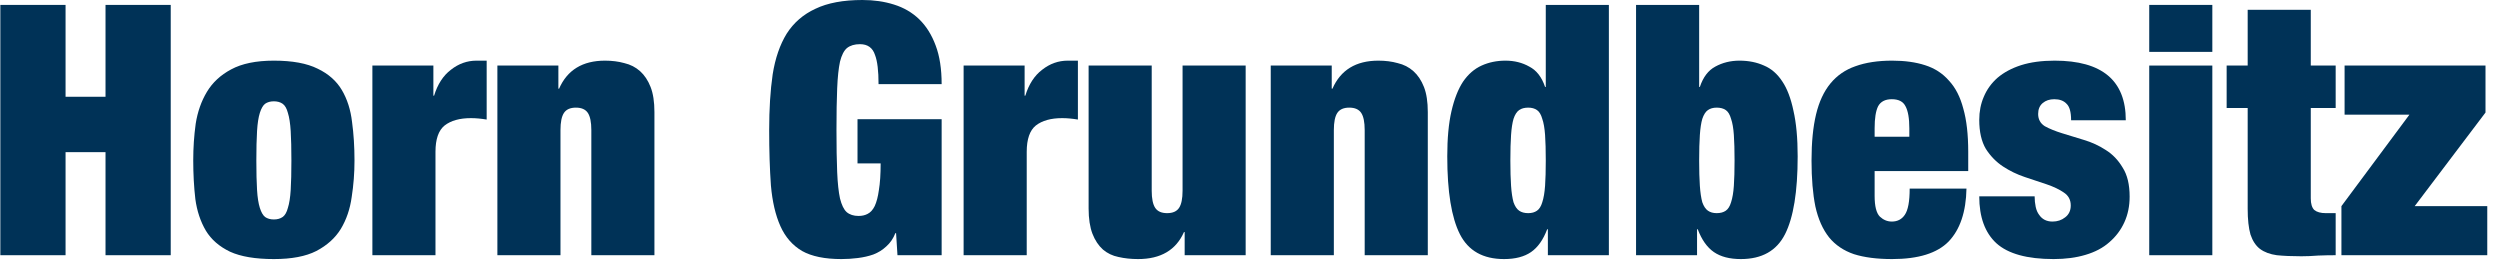
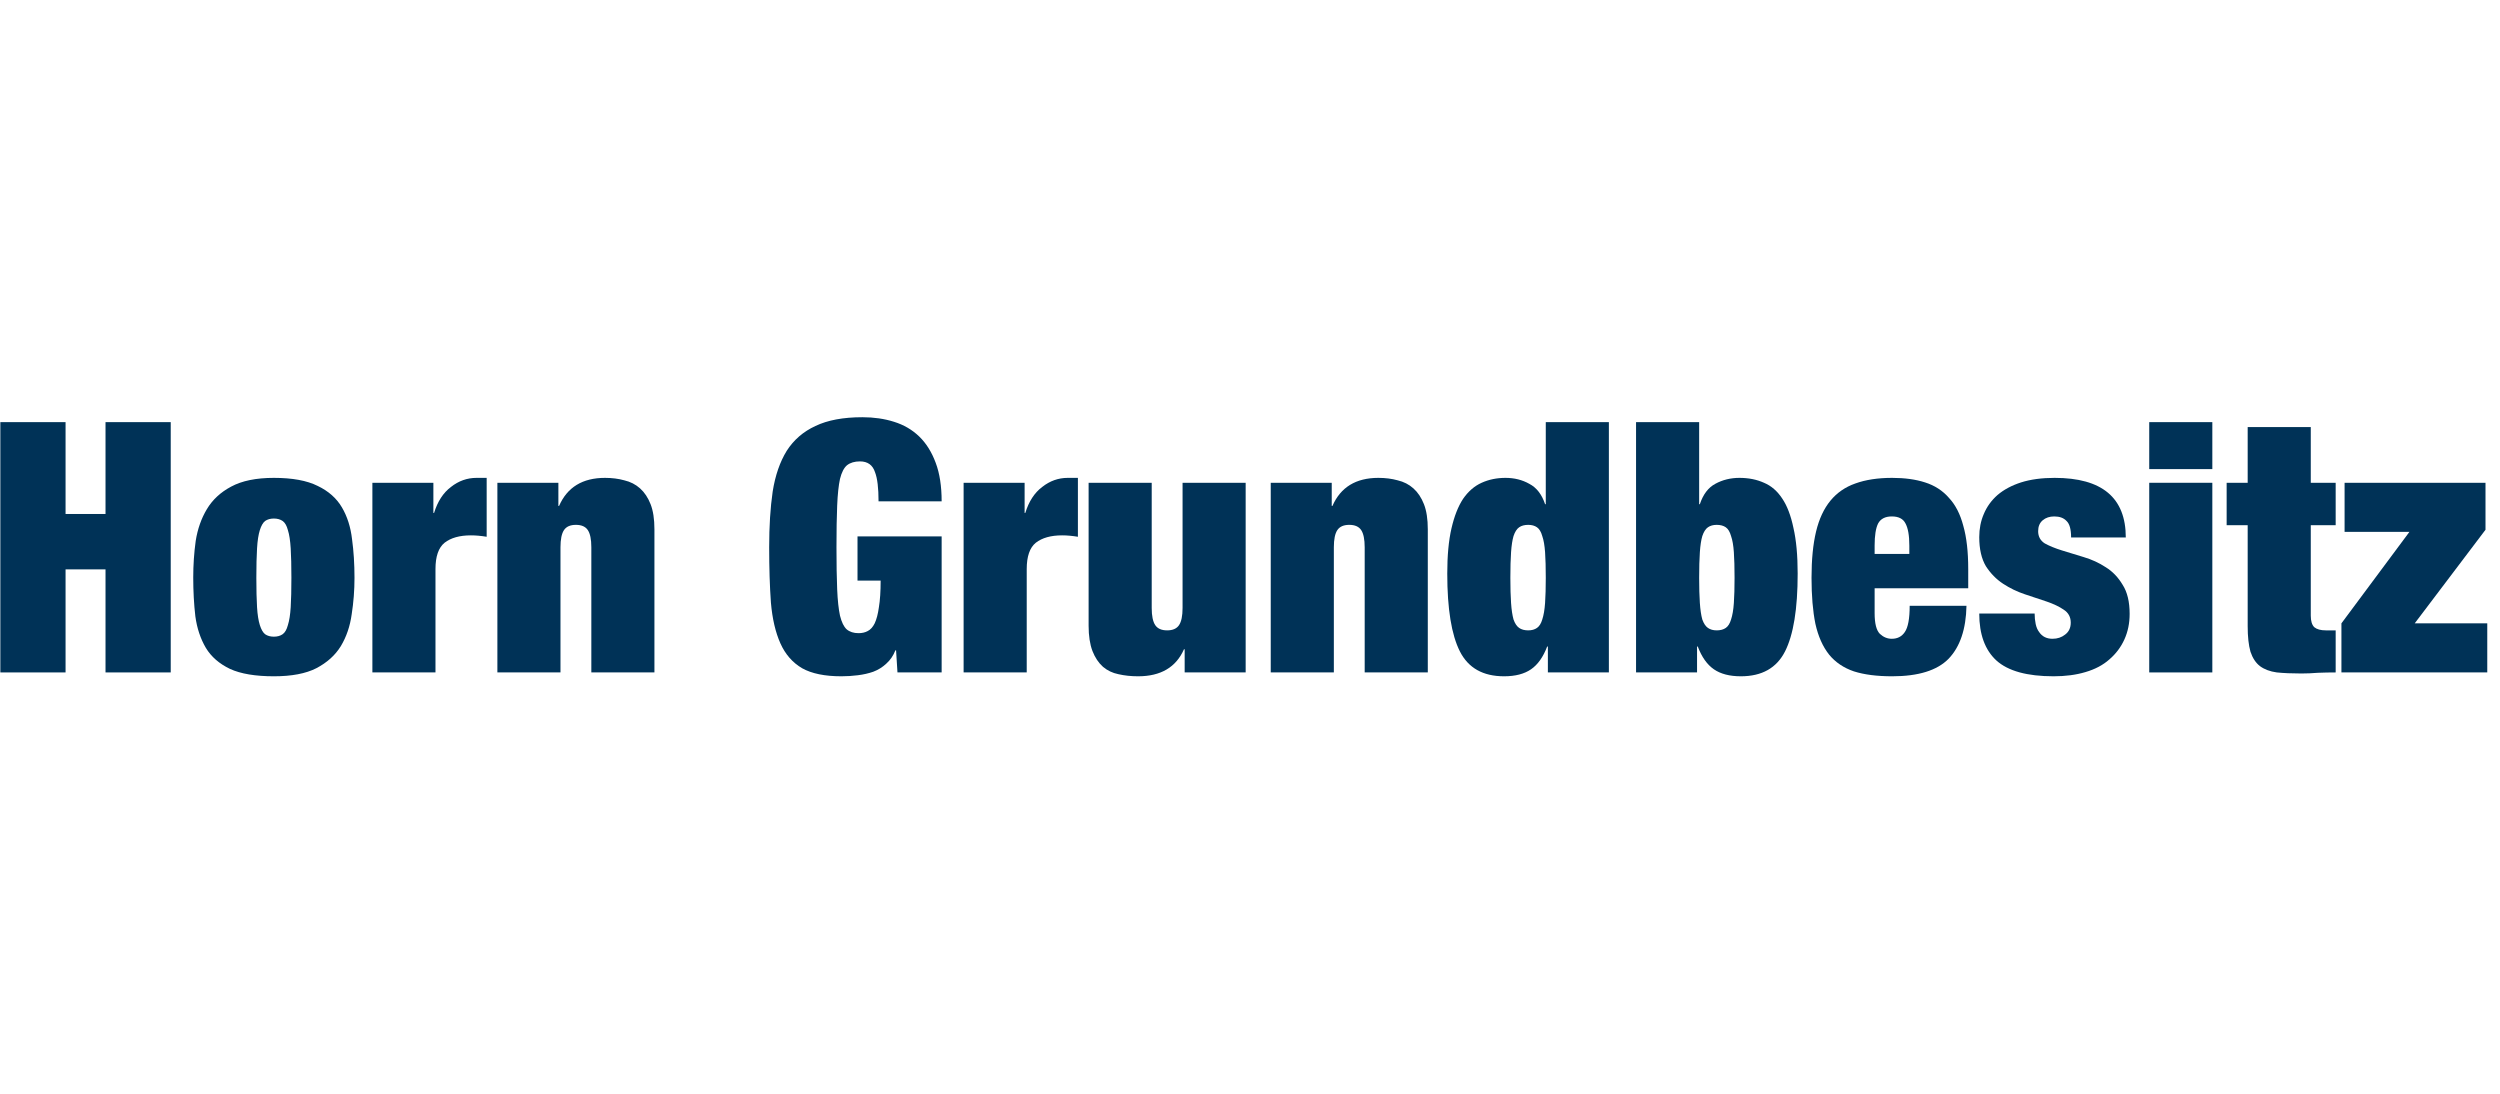
- <svg xmlns="http://www.w3.org/2000/svg" width="193" height="20" viewBox="0 0 193 20" fill="none">
+ <svg xmlns="http://www.w3.org/2000/svg" width="663" height="290" viewBox="0 0 193 20" fill="none">
  <path d="M0.027 0.379V19.702H5.061V11.746H8.146V19.702H13.18V0.379H8.146V7.47H5.061V0.379H0.027Z" fill="#003257" />
  <path d="M19.79 12.395C19.79 11.475 19.808 10.717 19.844 10.122C19.88 9.526 19.952 9.057 20.06 8.714C20.169 8.372 20.304 8.137 20.466 8.011C20.647 7.885 20.872 7.821 21.143 7.821C21.413 7.821 21.639 7.885 21.82 8.011C22 8.137 22.135 8.372 22.225 8.714C22.334 9.057 22.406 9.526 22.442 10.122C22.478 10.717 22.496 11.475 22.496 12.395C22.496 13.315 22.478 14.073 22.442 14.668C22.406 15.246 22.334 15.706 22.225 16.049C22.135 16.392 22 16.626 21.82 16.752C21.639 16.879 21.413 16.942 21.143 16.942C20.872 16.942 20.647 16.879 20.466 16.752C20.304 16.626 20.169 16.392 20.06 16.049C19.952 15.706 19.88 15.246 19.844 14.668C19.808 14.073 19.79 13.315 19.79 12.395ZM27.367 12.395C27.367 11.331 27.304 10.338 27.178 9.418C27.07 8.48 26.808 7.659 26.393 6.955C25.978 6.252 25.356 5.701 24.526 5.304C23.696 4.889 22.568 4.682 21.143 4.682C19.772 4.682 18.671 4.908 17.841 5.359C17.029 5.792 16.407 6.369 15.974 7.091C15.541 7.812 15.252 8.633 15.108 9.553C14.981 10.474 14.918 11.412 14.918 12.368C14.918 13.433 14.972 14.434 15.081 15.372C15.207 16.292 15.478 17.104 15.893 17.808C16.308 18.494 16.93 19.035 17.76 19.432C18.59 19.811 19.718 20 21.143 20C22.514 20 23.606 19.793 24.418 19.378C25.247 18.945 25.879 18.376 26.312 17.672C26.745 16.951 27.025 16.13 27.151 15.21C27.295 14.29 27.367 13.351 27.367 12.395Z" fill="#003257" />
  <path d="M28.748 5.061V19.702H33.619V11.719C33.619 10.744 33.854 10.068 34.323 9.689C34.81 9.31 35.487 9.12 36.353 9.12C36.551 9.12 36.749 9.129 36.948 9.148C37.147 9.166 37.354 9.193 37.571 9.229V4.682H36.786C36.064 4.682 35.405 4.917 34.81 5.386C34.215 5.837 33.782 6.504 33.511 7.388H33.457V5.061H28.748Z" fill="#003257" />
  <path d="M38.398 5.061V19.702H43.269V10.041C43.269 9.427 43.359 8.985 43.54 8.714C43.72 8.444 44.027 8.309 44.46 8.309C44.893 8.309 45.2 8.444 45.38 8.714C45.56 8.985 45.651 9.427 45.651 10.041V19.702H50.522V8.66C50.522 7.866 50.423 7.217 50.224 6.712C50.026 6.207 49.755 5.801 49.413 5.494C49.07 5.187 48.664 4.98 48.195 4.871C47.744 4.745 47.247 4.682 46.706 4.682C44.974 4.682 43.792 5.404 43.161 6.847H43.107V5.061H38.398Z" fill="#003257" />
  <path d="M66.2 9.202V12.612H67.986C67.986 13.442 67.941 14.127 67.851 14.668C67.779 15.192 67.67 15.607 67.526 15.913C67.382 16.202 67.201 16.401 66.985 16.509C66.786 16.617 66.552 16.671 66.281 16.671C65.902 16.671 65.596 16.572 65.361 16.373C65.144 16.175 64.973 15.823 64.847 15.318C64.739 14.813 64.666 14.136 64.63 13.288C64.594 12.422 64.576 11.34 64.576 10.041C64.576 8.742 64.594 7.668 64.63 6.82C64.666 5.954 64.739 5.268 64.847 4.763C64.973 4.258 65.153 3.906 65.388 3.708C65.641 3.509 65.974 3.41 66.389 3.41C66.985 3.41 67.373 3.69 67.553 4.249C67.734 4.718 67.824 5.467 67.824 6.495H72.695C72.695 5.323 72.542 4.33 72.235 3.518C71.928 2.688 71.504 2.012 70.963 1.488C70.422 0.965 69.772 0.586 69.015 0.352C68.275 0.117 67.463 0 66.579 0C65.099 0 63.891 0.226 62.952 0.677C62.014 1.11 61.274 1.75 60.733 2.598C60.21 3.446 59.849 4.493 59.651 5.737C59.47 6.982 59.38 8.417 59.38 10.041C59.38 11.646 59.425 13.072 59.515 14.317C59.623 15.562 59.867 16.608 60.246 17.456C60.625 18.304 61.184 18.945 61.924 19.378C62.664 19.793 63.674 20 64.955 20C65.388 20 65.812 19.973 66.227 19.919C66.66 19.865 67.057 19.774 67.418 19.648C67.797 19.504 68.13 19.296 68.419 19.026C68.726 18.755 68.96 18.412 69.123 17.997H69.177L69.285 19.702H72.695V9.202H66.2Z" fill="#003257" />
  <path d="M74.391 5.061V19.702H79.263V11.719C79.263 10.744 79.497 10.068 79.966 9.689C80.453 9.31 81.13 9.12 81.996 9.12C82.195 9.12 82.393 9.129 82.591 9.148C82.79 9.166 82.997 9.193 83.214 9.229V4.682H82.429C81.707 4.682 81.049 4.917 80.453 5.386C79.858 5.837 79.425 6.504 79.154 7.388H79.1V5.061H74.391Z" fill="#003257" />
  <path d="M84.041 5.061V16.103C84.041 16.879 84.14 17.528 84.339 18.051C84.537 18.557 84.808 18.963 85.151 19.269C85.493 19.558 85.89 19.747 86.341 19.838C86.811 19.946 87.316 20 87.857 20C89.607 20 90.789 19.305 91.402 17.916H91.456V19.702H96.165V5.061H91.294V14.723C91.294 15.336 91.204 15.778 91.023 16.049C90.843 16.319 90.536 16.455 90.103 16.455C89.67 16.455 89.364 16.319 89.183 16.049C89.003 15.778 88.912 15.336 88.912 14.723V5.061H84.041Z" fill="#003257" />
  <path d="M98.101 5.061V19.702H102.973V10.041C102.973 9.427 103.063 8.985 103.243 8.714C103.424 8.444 103.731 8.309 104.164 8.309C104.597 8.309 104.903 8.444 105.084 8.714C105.264 8.985 105.354 9.427 105.354 10.041V19.702H110.226V8.66C110.226 7.866 110.127 7.217 109.928 6.712C109.73 6.207 109.459 5.801 109.116 5.494C108.773 5.187 108.368 4.98 107.898 4.871C107.447 4.745 106.951 4.682 106.41 4.682C104.678 4.682 103.496 5.404 102.865 6.847H102.81V5.061H98.101Z" fill="#003257" />
  <path d="M116.6 12.395C116.6 11.601 116.618 10.943 116.654 10.419C116.69 9.896 116.754 9.481 116.844 9.175C116.952 8.85 117.096 8.624 117.277 8.498C117.457 8.372 117.692 8.309 117.98 8.309C118.251 8.309 118.477 8.372 118.657 8.498C118.837 8.624 118.973 8.85 119.063 9.175C119.171 9.481 119.243 9.896 119.28 10.419C119.316 10.943 119.334 11.601 119.334 12.395C119.334 13.171 119.316 13.82 119.28 14.344C119.243 14.867 119.171 15.291 119.063 15.616C118.973 15.922 118.837 16.139 118.657 16.265C118.477 16.392 118.251 16.455 117.98 16.455C117.692 16.455 117.457 16.392 117.277 16.265C117.096 16.139 116.952 15.922 116.844 15.616C116.754 15.291 116.69 14.867 116.654 14.344C116.618 13.82 116.6 13.171 116.6 12.395ZM119.334 0.379V6.712H119.28C119.027 5.954 118.621 5.431 118.062 5.142C117.52 4.835 116.907 4.682 116.221 4.682C115.554 4.682 114.94 4.808 114.381 5.061C113.822 5.313 113.344 5.728 112.947 6.306C112.568 6.883 112.27 7.641 112.054 8.579C111.837 9.517 111.729 10.681 111.729 12.07C111.729 14.795 112.054 16.797 112.703 18.078C113.353 19.36 114.489 20 116.113 20C116.979 20 117.674 19.82 118.197 19.459C118.72 19.098 119.135 18.512 119.442 17.7H119.496V19.702H124.205V0.379H119.334Z" fill="#003257" />
  <path d="M131.175 12.395C131.175 11.601 131.193 10.943 131.229 10.419C131.265 9.896 131.328 9.481 131.418 9.175C131.527 8.85 131.671 8.624 131.851 8.498C132.032 8.372 132.257 8.309 132.528 8.309C132.817 8.309 133.051 8.372 133.232 8.498C133.412 8.624 133.547 8.85 133.638 9.175C133.746 9.481 133.818 9.896 133.854 10.419C133.89 10.943 133.908 11.601 133.908 12.395C133.908 13.171 133.89 13.82 133.854 14.344C133.818 14.867 133.746 15.291 133.638 15.616C133.547 15.922 133.412 16.139 133.232 16.265C133.051 16.392 132.817 16.455 132.528 16.455C132.257 16.455 132.032 16.392 131.851 16.265C131.671 16.139 131.527 15.922 131.418 15.616C131.328 15.291 131.265 14.867 131.229 14.344C131.193 13.82 131.175 13.171 131.175 12.395ZM126.303 0.379V19.702H131.012V17.7H131.067C131.373 18.512 131.788 19.098 132.311 19.459C132.835 19.82 133.529 20 134.395 20C136.019 20 137.156 19.36 137.805 18.078C138.455 16.797 138.78 14.795 138.78 12.07C138.78 10.663 138.671 9.49 138.455 8.552C138.256 7.596 137.968 6.838 137.589 6.279C137.21 5.701 136.741 5.295 136.182 5.061C135.622 4.808 134.991 4.682 134.287 4.682C133.602 4.682 132.979 4.835 132.42 5.142C131.878 5.431 131.482 5.954 131.229 6.712H131.175V0.379H126.303Z" fill="#003257" />
  <path d="M147.4 9.905V10.555H144.721V9.905C144.721 9.129 144.811 8.561 144.992 8.2C145.19 7.839 145.542 7.659 146.047 7.659C146.57 7.659 146.922 7.839 147.103 8.2C147.301 8.561 147.4 9.129 147.4 9.905ZM144.721 13.207H151.947V11.719C151.947 10.383 151.821 9.274 151.568 8.39C151.334 7.488 150.964 6.766 150.458 6.225C149.971 5.665 149.358 5.268 148.618 5.034C147.896 4.799 147.048 4.682 146.074 4.682C144.974 4.682 144.026 4.826 143.232 5.115C142.457 5.386 141.816 5.828 141.311 6.441C140.806 7.055 140.436 7.848 140.201 8.823C139.967 9.797 139.85 10.988 139.85 12.395C139.85 13.784 139.949 14.966 140.147 15.941C140.364 16.915 140.716 17.709 141.203 18.322C141.69 18.918 142.33 19.351 143.124 19.621C143.918 19.874 144.901 20 146.074 20C148.095 20 149.547 19.549 150.431 18.647C151.315 17.727 151.776 16.364 151.812 14.56H147.427C147.427 15.553 147.301 16.229 147.048 16.59C146.814 16.933 146.48 17.104 146.047 17.104C145.704 17.104 145.398 16.978 145.127 16.725C144.856 16.455 144.721 15.922 144.721 15.129V13.207Z" fill="#003257" />
  <path d="M157.074 15.156H152.798C152.798 16.761 153.24 17.97 154.124 18.782C155.026 19.594 156.497 20 158.535 20C159.456 20 160.277 19.892 160.998 19.675C161.738 19.459 162.351 19.134 162.839 18.701C163.344 18.268 163.732 17.754 164.002 17.158C164.273 16.563 164.408 15.904 164.408 15.183C164.408 14.245 164.228 13.496 163.867 12.936C163.524 12.359 163.091 11.908 162.568 11.583C162.045 11.24 161.476 10.979 160.863 10.798C160.268 10.618 159.708 10.447 159.185 10.284C158.662 10.122 158.22 9.941 157.859 9.743C157.516 9.526 157.345 9.211 157.345 8.796C157.345 8.435 157.462 8.155 157.696 7.957C157.931 7.758 158.229 7.659 158.59 7.659C159.005 7.659 159.32 7.776 159.537 8.011C159.771 8.227 159.889 8.651 159.889 9.283H164.111C164.111 6.216 162.279 4.682 158.617 4.682C157.624 4.682 156.758 4.799 156.019 5.034C155.297 5.268 154.692 5.593 154.205 6.008C153.736 6.423 153.384 6.91 153.15 7.47C152.915 8.011 152.798 8.606 152.798 9.256C152.798 10.176 152.969 10.925 153.312 11.502C153.673 12.061 154.115 12.512 154.638 12.855C155.162 13.198 155.721 13.469 156.316 13.667C156.93 13.866 157.498 14.055 158.021 14.236C158.544 14.416 158.978 14.623 159.32 14.858C159.681 15.092 159.862 15.426 159.862 15.859C159.862 16.256 159.717 16.563 159.429 16.779C159.158 16.996 158.833 17.104 158.454 17.104C158.003 17.104 157.66 16.933 157.426 16.59C157.3 16.428 157.209 16.22 157.155 15.967C157.101 15.715 157.074 15.444 157.074 15.156Z" fill="#003257" />
  <path d="M165.921 0.379V4.005H170.792V0.379H165.921ZM165.921 5.061V19.702H170.792V5.061H165.921Z" fill="#003257" />
  <path d="M171.897 5.061V8.336H173.521V16.13C173.521 16.942 173.593 17.6 173.737 18.105C173.9 18.593 174.143 18.963 174.468 19.215C174.811 19.468 175.244 19.63 175.767 19.702C176.29 19.756 176.922 19.784 177.661 19.784C178.076 19.784 178.509 19.765 178.96 19.729C179.412 19.711 179.863 19.702 180.314 19.702V16.455H179.556C179.159 16.455 178.861 16.373 178.663 16.211C178.482 16.031 178.392 15.733 178.392 15.318V8.336H180.314V5.061H178.392V0.758H173.521V5.061H171.897Z" fill="#003257" />
  <path d="M181.002 5.061V8.85H186.009L180.758 15.913V19.702H192.017V15.913H186.415L191.881 8.687V5.061H181.002Z" fill="#003257" />
</svg>
